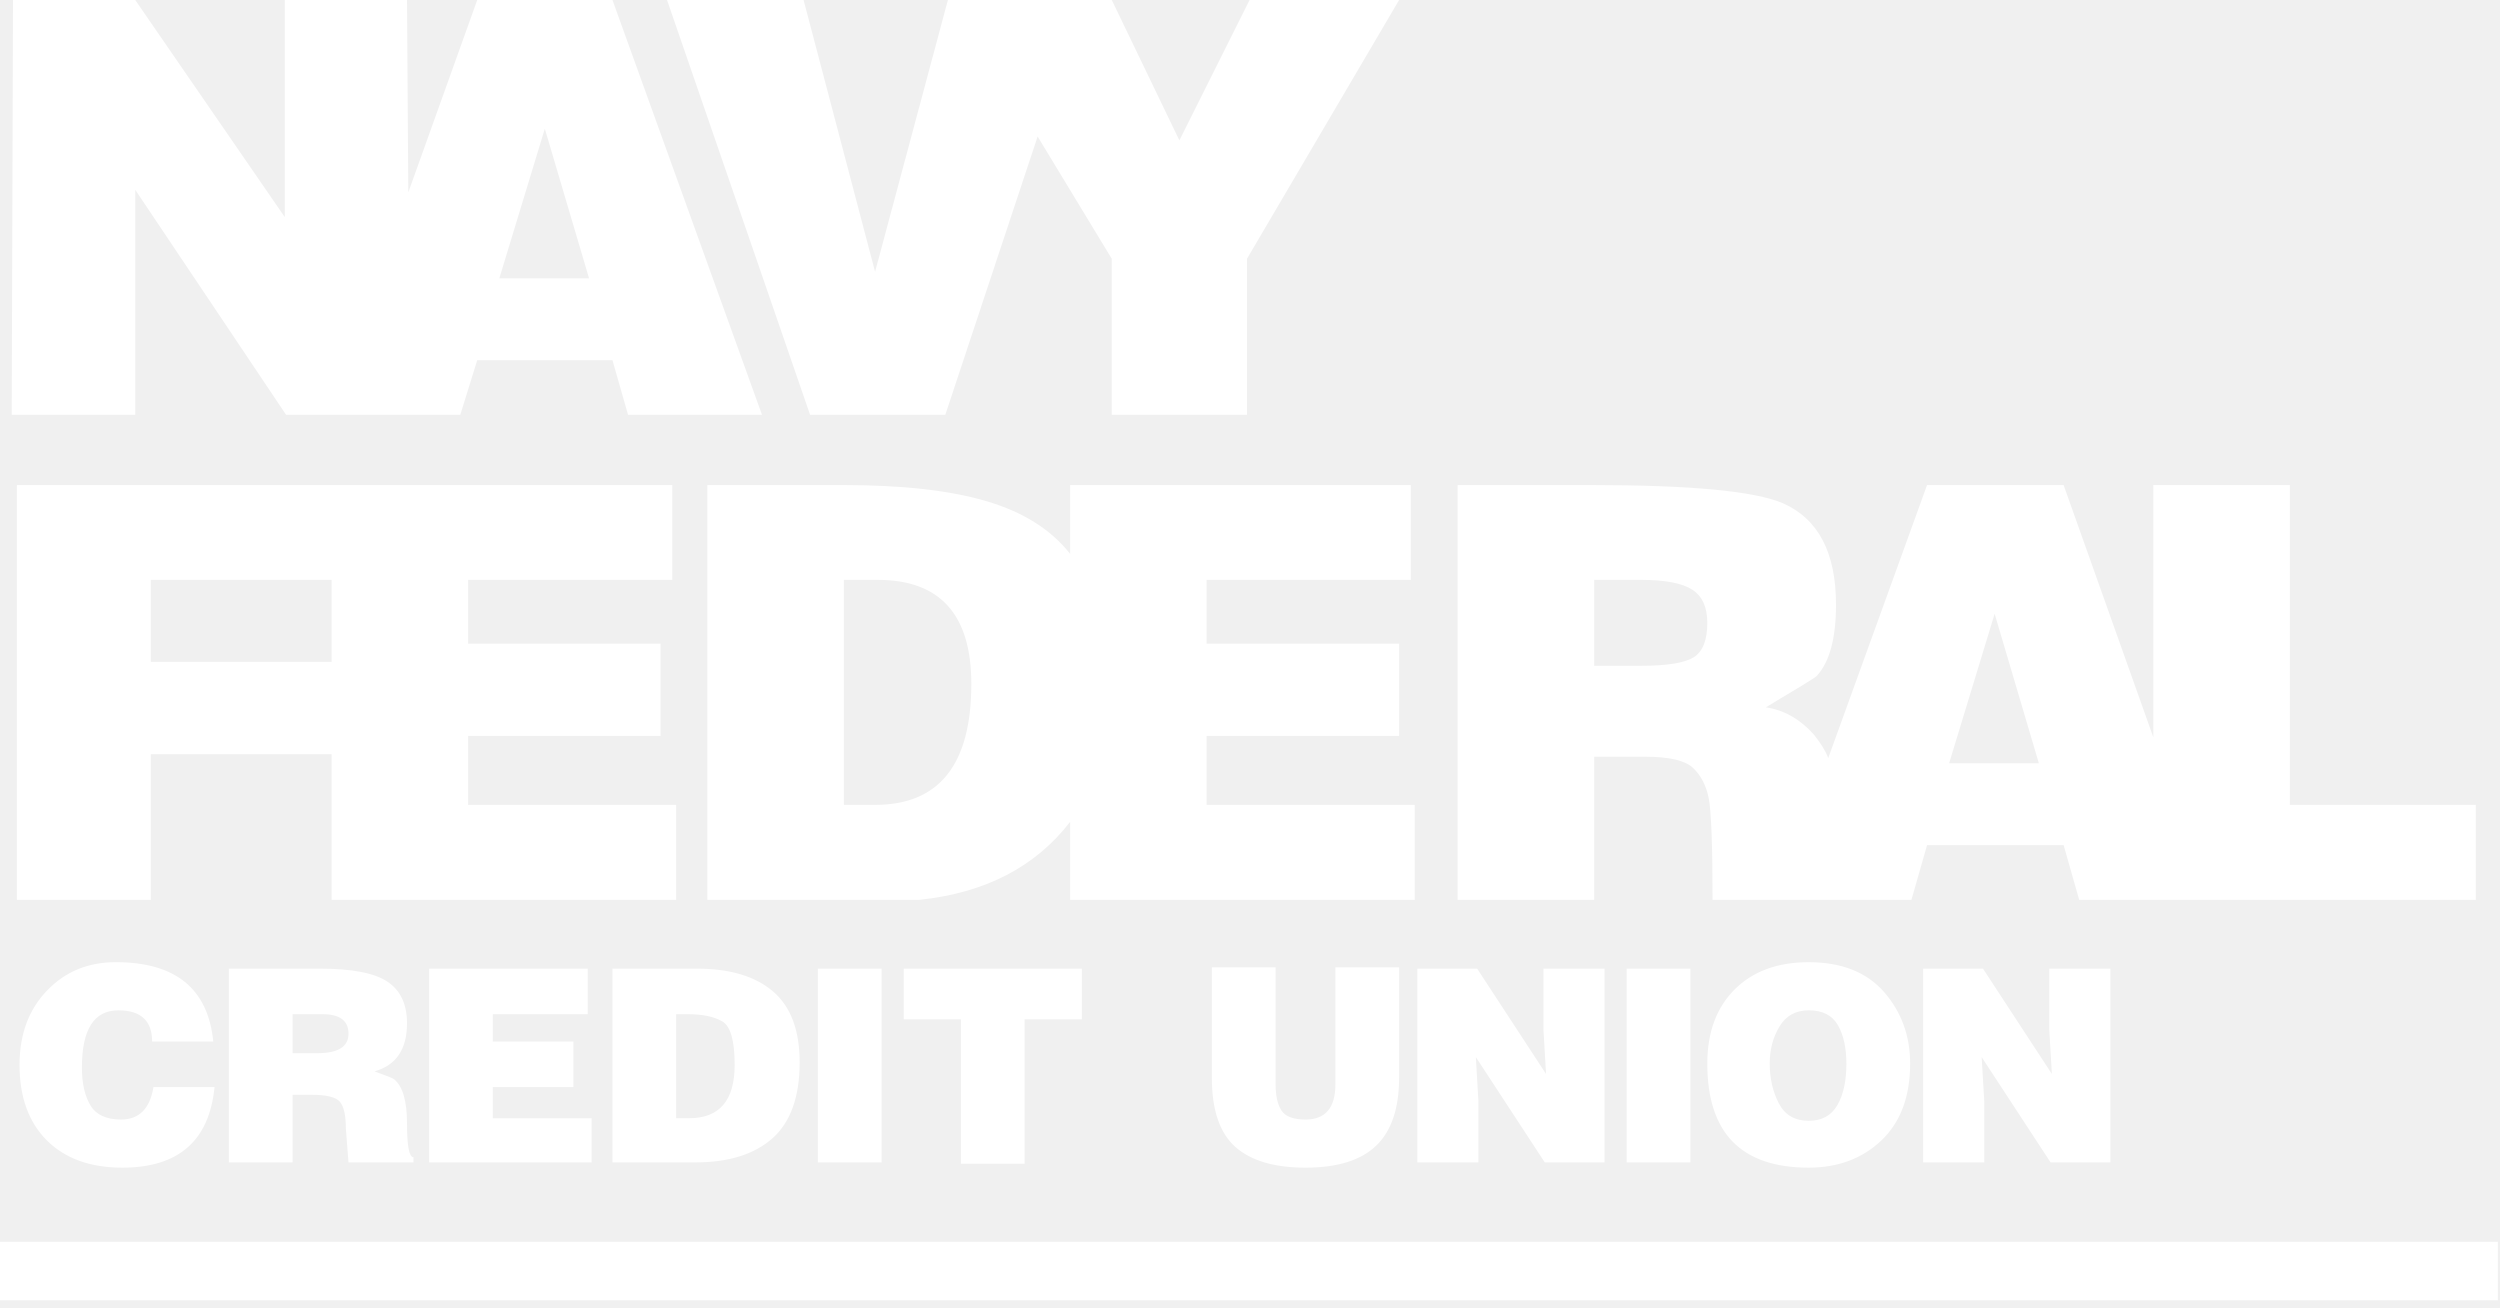
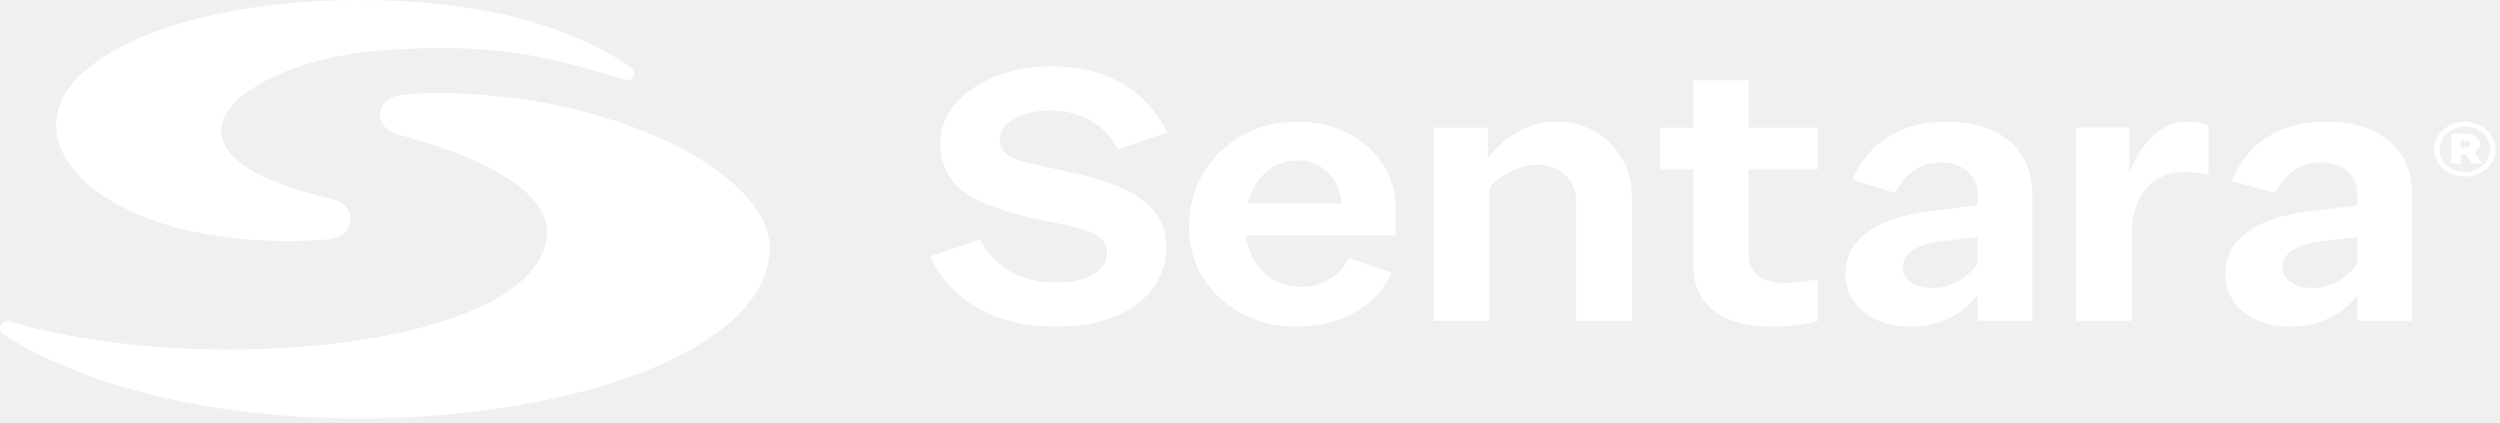
- <svg xmlns="http://www.w3.org/2000/svg" width="153" height="80" viewBox="0 0 153 80" fill="none">
-   <path d="M19.736 62.069C20.797 62.069 21.328 62.464 21.328 63.264C21.328 64.056 20.691 64.456 19.418 64.456H17.906V62.069H19.736ZM152.87 79.576V75.998H0V79.576H152.87ZM7.083 58.885C5.383 58.885 3.976 59.469 2.865 60.636C1.749 61.803 1.195 63.314 1.195 65.174C1.195 67.131 1.75 68.673 2.865 69.79C3.976 70.897 5.516 71.461 7.481 71.461C10.928 71.461 12.81 69.81 13.13 66.527H9.391C9.179 67.853 8.513 68.516 7.402 68.516C6.498 68.516 5.875 68.219 5.529 67.641C5.183 67.052 5.013 66.287 5.013 65.332C5.013 62.999 5.754 61.833 7.242 61.833C8.621 61.833 9.31 62.471 9.31 63.741H13.052C12.733 60.506 10.743 58.885 7.083 58.885ZM20.809 67.438C21.047 67.733 21.167 68.277 21.167 69.069L21.327 71.138H25.306V70.822C25.039 70.822 24.909 70.129 24.909 68.752C24.909 67.372 24.641 66.469 24.113 66.047C24.059 65.993 23.661 65.835 22.919 65.568C24.244 65.197 24.909 64.213 24.909 62.627C24.909 61.46 24.511 60.611 23.715 60.081C22.92 59.547 21.539 59.281 19.577 59.281H14.007V71.138H17.906V67.002H19.099C19.998 67.002 20.569 67.148 20.809 67.438ZM36.207 68.436H30.16V66.527H35.094V63.74H30.16V62.069H35.97V59.282H26.261V71.139H36.207V68.436ZM47.269 69.67C48.381 68.682 48.939 67.131 48.939 65.015C48.939 63.049 48.395 61.605 47.309 60.675C46.221 59.745 44.669 59.281 42.655 59.281H37.483V71.138H42.573C44.59 71.138 46.154 70.65 47.269 69.67ZM53.954 59.281H50.054V71.138H53.954V59.281ZM58.808 62.385V71.221H62.707V62.385H66.209V59.281H55.307V62.385H58.808ZM75.597 70.186C76.551 71.035 77.983 71.461 79.897 71.461C81.858 71.461 83.303 71.006 84.232 70.106C85.161 69.202 85.625 67.823 85.625 65.965V59.202H81.726V66.365C81.726 67.798 81.115 68.516 79.898 68.516C79.154 68.516 78.661 68.328 78.424 67.962C78.185 67.587 78.067 67.053 78.067 66.365V59.202H74.166V65.965C74.166 67.93 74.644 69.335 75.597 70.186ZM86.74 59.281V71.138H90.479V67.398L90.322 64.694L94.539 71.138H98.199V59.281H94.46V63.028L94.618 65.727L90.402 59.281H86.74ZM103.451 59.281H99.552V71.138H103.451V59.281ZM106.158 60.556C105.042 61.673 104.487 63.186 104.487 65.094C104.487 69.335 106.555 71.461 110.695 71.461C112.497 71.461 113.981 70.897 115.147 69.79C116.314 68.673 116.9 67.111 116.9 65.094C116.9 63.394 116.371 61.942 115.309 60.715C114.246 59.501 112.709 58.886 110.696 58.886C108.783 58.885 107.268 59.446 106.158 60.556ZM117.696 59.281V71.138H121.437V67.398L121.277 64.694L125.495 71.138H129.155V59.281H125.416V63.028L125.575 65.727L121.359 59.281H117.696ZM46.634 25.385L37.483 0H29.206L24.988 11.774L24.909 0H17.428V13.286L8.277 0H0.796L0.717 25.385H8.277V11.616L17.507 25.385H28.17L29.206 22.045H37.483L38.436 25.385H46.634ZM53.555 16.632L49.179 0.001H40.823L49.577 25.386H57.853L63.503 8.354L68.04 15.837V25.386H76.316V15.836L85.625 0H76.474L72.178 8.591L68.04 0H58.012L53.555 16.632ZM1.034 55.071H9.231V46.155H20.293V55.071H41.38V49.259H28.648V45.038H40.426V39.392H28.648V35.489H41.143V29.686H1.034V55.071ZM43.29 29.686V55.071H56.262C60.293 54.646 63.369 53.053 65.492 50.296V55.071H86.582V49.259H73.846V45.038H85.625V39.392H73.846V35.489H86.342V29.686H65.492V33.897C64.326 32.414 62.628 31.342 60.399 30.68C58.17 30.018 55.254 29.686 51.647 29.686H43.29ZM117.935 29.686L111.889 46.391C111.728 45.966 111.435 45.492 111.011 44.958C110.162 44.008 109.179 43.451 108.068 43.288C110.029 42.122 111.062 41.488 111.172 41.38C111.967 40.529 112.364 39.076 112.364 37.001C112.364 33.817 111.278 31.751 109.103 30.793C107.352 30.05 103.451 29.686 97.405 29.686H89.207V55.071H97.564V46.312H100.668C102.151 46.312 103.134 46.539 103.611 46.994C104.088 47.439 104.408 48.052 104.568 48.823C104.725 49.593 104.808 51.669 104.808 55.07H116.979L117.937 51.723H126.294L127.246 55.07H151.52V49.258H140.138V29.686H131.783V45.121L126.293 29.686H117.935ZM9.231 40.505V35.488H20.293V40.505H9.231ZM112.484 62.748C112.827 63.355 112.999 64.136 112.999 65.094C112.999 66.152 112.815 67.002 112.444 67.64C112.072 68.277 111.491 68.593 110.694 68.593C109.844 68.593 109.234 68.237 108.862 67.521C108.492 66.805 108.307 65.994 108.307 65.094C108.307 64.243 108.503 63.488 108.902 62.826C109.299 62.163 109.898 61.832 110.694 61.832C111.542 61.831 112.137 62.137 112.484 62.748ZM53.716 35.488C57.535 35.488 59.445 37.613 59.445 41.853C59.445 46.791 57.481 49.258 53.555 49.258H51.646V35.488H53.716ZM42.096 62.069C42.998 62.069 43.7 62.217 44.204 62.509C44.709 62.799 44.961 63.69 44.961 65.173C44.961 67.346 44.032 68.435 42.175 68.435H41.38V62.069H42.096ZM100.428 35.488C101.91 35.488 102.96 35.691 103.569 36.09C104.18 36.485 104.487 37.163 104.487 38.116C104.487 39.179 104.207 39.881 103.653 40.227C103.092 40.573 102.022 40.746 100.429 40.746H97.563V35.487L100.428 35.488ZM122.072 37.564L124.778 46.712H119.286L122.072 37.564ZM33.343 7.878L36.05 17.033H30.559L33.343 7.878Z" fill-rule="evenodd" clip-rule="evenodd" fill="white" />
+ <svg xmlns="http://www.w3.org/2000/svg" width="207" height="35" viewBox="0 0 207 35" fill="none">
+   <g clip-path="url(#clip0_2025_442)">
+     <path d="M27.517 19.753C26.603 19.911 24.441 20.013 22.42 19.935C11.415 19.573 4.914 15.077 4.658 10.626C4.312 4.598 15.648 0 29.666 0C39.449 0 47.129 1.988 52.248 5.594C52.828 6.005 52.438 6.813 51.68 6.582C45.167 4.595 40.725 3.493 31.451 4.185C20.08 5.032 10.66 12.572 27.414 16.457C29.685 16.984 29.433 19.414 27.517 19.753ZM33.117 11.177C40.856 13.254 45.292 16.11 45.286 19.151C45.264 28.451 17.738 31.549 0.83 26.631C0.128 26.428 -0.346 27.305 0.322 27.727C20.13 40.221 63.032 34.542 63.74 20.761C64.055 14.649 51.259 7.702 36.08 7.702C34.823 7.702 33.734 7.777 32.873 7.941C31.236 8.279 30.674 10.518 33.12 11.177H33.117Z" fill="white" />
+     <path d="M95.464 17.361C96.188 18.175 96.55 19.22 96.55 20.504C96.55 21.788 96.166 22.958 95.396 23.952C94.628 24.946 93.558 25.712 92.186 26.245C90.816 26.778 89.216 27.047 87.388 27.047C84.893 27.047 82.746 26.529 80.956 25.491C79.162 24.455 77.843 23.036 76.994 21.24L81.14 19.83C81.673 20.899 82.472 21.761 83.529 22.414C84.587 23.066 85.941 23.392 87.591 23.392C88.371 23.392 89.073 23.291 89.697 23.087C90.32 22.884 90.804 22.59 91.15 22.204C91.496 21.821 91.668 21.381 91.668 20.89C91.668 20.142 91.222 19.591 90.33 19.238C89.438 18.885 88.034 18.537 86.118 18.196C84.468 17.855 83.027 17.439 81.792 16.945C80.556 16.454 79.59 15.802 78.9 14.987C78.211 14.176 77.865 13.149 77.865 11.907C77.865 10.665 78.276 9.566 79.103 8.603C79.926 7.642 81.037 6.881 82.428 6.325C83.82 5.768 85.351 5.49 87.023 5.49C88.605 5.49 90.021 5.714 91.269 6.163C92.516 6.612 93.593 7.25 94.494 8.073C95.396 8.896 96.116 9.863 96.65 10.976L92.573 12.356C92.014 11.329 91.259 10.539 90.299 9.983C89.341 9.426 88.193 9.147 86.855 9.147C86.14 9.147 85.467 9.255 84.833 9.468C84.197 9.68 83.698 9.971 83.33 10.333C82.962 10.698 82.778 11.114 82.778 11.584C82.778 12.054 82.955 12.407 83.314 12.706C83.67 13.006 84.244 13.257 85.036 13.461C85.825 13.664 86.845 13.895 88.093 14.149C89.743 14.47 91.2 14.883 92.473 15.385C93.742 15.888 94.741 16.547 95.464 17.358V17.361ZM134.314 13.158C133.781 12.219 133.044 11.47 132.109 10.914C131.173 10.357 130.103 10.078 128.899 10.078C128.006 10.078 127.177 10.24 126.409 10.56C125.642 10.88 124.956 11.309 124.354 11.844C123.907 12.239 123.518 12.665 123.184 13.12V10.563H118.704V26.568H123.318V15.55C123.468 15.376 123.633 15.203 123.82 15.038C124.288 14.622 124.828 14.284 125.442 14.027C126.054 13.769 126.684 13.64 127.333 13.64C127.981 13.64 128.509 13.775 128.986 14.041C129.466 14.308 129.838 14.673 130.106 15.131C130.374 15.592 130.508 16.11 130.508 16.688V26.565H135.122V16.268C135.122 15.137 134.854 14.098 134.32 13.158H134.314ZM150.51 23.108C150.204 23.18 149.839 23.246 149.406 23.309C148.894 23.384 148.358 23.422 147.802 23.422C146.776 23.422 146.018 23.213 145.528 22.797C145.039 22.381 144.792 21.809 144.792 21.082V14.027H150.507V10.563H144.792V6.651H140.213V10.563H137.471V14.027H140.213V22.078C140.213 23.617 140.774 24.832 141.9 25.718C143.027 26.604 144.68 27.05 146.863 27.05C147.553 27.05 148.252 27.002 148.954 26.907C149.574 26.823 150.089 26.715 150.507 26.586V23.111L150.51 23.108ZM199.738 16.268V26.565H195.193V24.455C195.046 24.638 194.894 24.82 194.725 24.994C194.101 25.634 193.359 26.137 192.501 26.503C191.643 26.865 190.692 27.047 189.644 27.047C188.04 27.047 186.742 26.634 185.75 25.811C184.759 24.988 184.263 23.946 184.263 22.683C184.263 21.701 184.54 20.854 185.099 20.148C185.654 19.441 186.431 18.876 187.423 18.448C188.414 18.02 189.556 17.72 190.848 17.55L195.193 17.002V16.041C195.193 15.293 194.915 14.673 194.357 14.182C193.799 13.691 193.075 13.443 192.183 13.443C191.291 13.443 190.495 13.682 189.859 14.164C189.222 14.646 188.726 15.251 188.371 15.975L184.783 14.993C185.18 13.991 185.832 13.012 186.549 12.302C187.273 11.587 188.149 11.036 189.173 10.65C190.196 10.264 191.347 10.072 192.616 10.072C194.822 10.072 196.559 10.608 197.832 11.677C199.102 12.745 199.738 14.275 199.738 16.262V16.268ZM195.193 19.63L192.083 19.989C191.213 20.097 190.483 20.321 189.893 20.663C189.304 21.004 189.007 21.498 189.007 22.138C189.007 22.629 189.229 23.036 189.675 23.357C190.121 23.677 190.71 23.838 191.447 23.838C192.183 23.838 192.816 23.683 193.418 23.375C194.02 23.066 194.544 22.641 194.99 22.108C195.062 22.021 195.124 21.932 195.19 21.839V19.63H195.193ZM153.377 14.883C153.776 13.922 154.403 12.991 155.096 12.308C155.819 11.593 156.696 11.042 157.719 10.656C158.742 10.27 159.893 10.078 161.163 10.078C163.368 10.078 165.106 10.614 166.379 11.683C167.648 12.751 168.285 14.281 168.285 16.268V26.565H163.74V24.455C163.593 24.638 163.44 24.82 163.272 24.994C162.648 25.634 161.905 26.137 161.048 26.503C160.19 26.865 159.238 27.047 158.19 27.047C156.587 27.047 155.289 26.634 154.297 25.811C153.305 24.988 152.809 23.946 152.809 22.683C152.809 21.701 153.087 20.854 153.645 20.148C154.2 19.441 154.977 18.876 155.969 18.448C156.961 18.02 158.103 17.72 159.394 17.55L163.74 17.002V16.041C163.74 15.293 163.462 14.673 162.904 14.182C162.345 13.691 161.622 13.443 160.729 13.443C159.837 13.443 159.042 13.682 158.405 14.164C157.769 14.646 157.273 15.251 156.917 15.975L153.377 14.88M163.733 19.63L160.623 19.989C159.753 20.097 159.023 20.321 158.434 20.663C157.844 21.004 157.548 21.498 157.548 22.138C157.548 22.629 157.769 23.036 158.215 23.357C158.661 23.677 159.251 23.838 159.987 23.838C160.723 23.838 161.356 23.683 161.958 23.375C162.561 23.066 163.085 22.641 163.531 22.108C163.602 22.021 163.665 21.932 163.73 21.839V19.63H163.733ZM182.871 10.357C182.653 10.276 182.381 10.21 182.051 10.159C181.705 10.105 181.365 10.078 181.031 10.078C180.251 10.078 179.505 10.336 178.791 10.848C178.077 11.362 177.481 12.024 177.004 12.835C176.701 13.347 176.473 13.868 176.317 14.404V10.557H171.872V26.562H176.517V18.738C176.607 17.861 176.82 17.086 177.153 16.412C177.487 15.739 177.977 15.209 178.623 14.826C179.268 14.44 180.07 14.248 181.031 14.248C181.299 14.248 181.617 14.269 181.982 14.311C182.35 14.353 182.644 14.407 182.868 14.473V10.357H182.871ZM115.223 22.572C114.64 23.922 113.657 25.003 112.269 25.811C110.853 26.634 109.255 27.047 107.471 27.047C105.687 27.047 104.218 26.688 102.857 25.973C101.497 25.257 100.421 24.273 99.632 23.021C98.84 21.77 98.447 20.366 98.447 18.804C98.447 17.137 98.843 15.646 99.632 14.329C100.421 13.015 101.491 11.976 102.842 11.219C104.189 10.461 105.712 10.081 107.406 10.081C108.965 10.081 110.357 10.393 111.583 11.012C112.808 11.632 113.779 12.488 114.49 13.578C115.204 14.667 115.56 15.918 115.56 17.331V19.48H103.144C103.229 20.133 103.41 20.731 103.693 21.276C104.096 22.046 104.645 22.65 105.347 23.087C106.049 23.524 106.857 23.746 107.771 23.746C108.594 23.746 109.358 23.542 110.06 23.135C110.762 22.728 111.302 22.141 111.682 21.372L115.22 22.575L115.223 22.572ZM103.304 16.846H111.065C111.024 16.218 110.884 15.658 110.631 15.179C110.329 14.601 109.901 14.143 109.343 13.799C108.784 13.458 108.139 13.287 107.406 13.287C106.557 13.287 105.812 13.518 105.166 13.976C104.52 14.437 104.012 15.065 103.644 15.867C103.503 16.176 103.388 16.502 103.304 16.846ZM204.102 14.628C202.695 14.628 201.544 13.619 201.535 12.362C201.544 11.117 202.695 10.078 204.102 10.078C205.509 10.078 206.641 11.117 206.641 12.362C206.641 13.607 205.5 14.628 204.102 14.628ZM204.102 14.242C205.253 14.242 206.186 13.401 206.186 12.365C206.186 11.329 205.25 10.476 204.102 10.476C202.954 10.476 201.997 11.326 201.997 12.365C201.997 13.404 202.932 14.242 204.102 14.242ZM202.982 11.06H204.152C204.832 11.06 205.353 11.428 205.353 11.919C205.353 12.204 205.175 12.449 204.901 12.608L205.5 13.542H204.623L204.221 12.805H203.75V13.542H202.982V11.06ZM203.75 11.656V12.222H204.143C204.38 12.222 204.554 12.09 204.554 11.928C204.554 11.778 204.377 11.656 204.152 11.656H203.75Z" fill="white" />
+   </g>
+   <defs>
+     <clipPath id="clip0_2025_442">
+       <rect width="206.641" height="34.65" fill="white" />
+     </clipPath>
+   </defs>
</svg>
